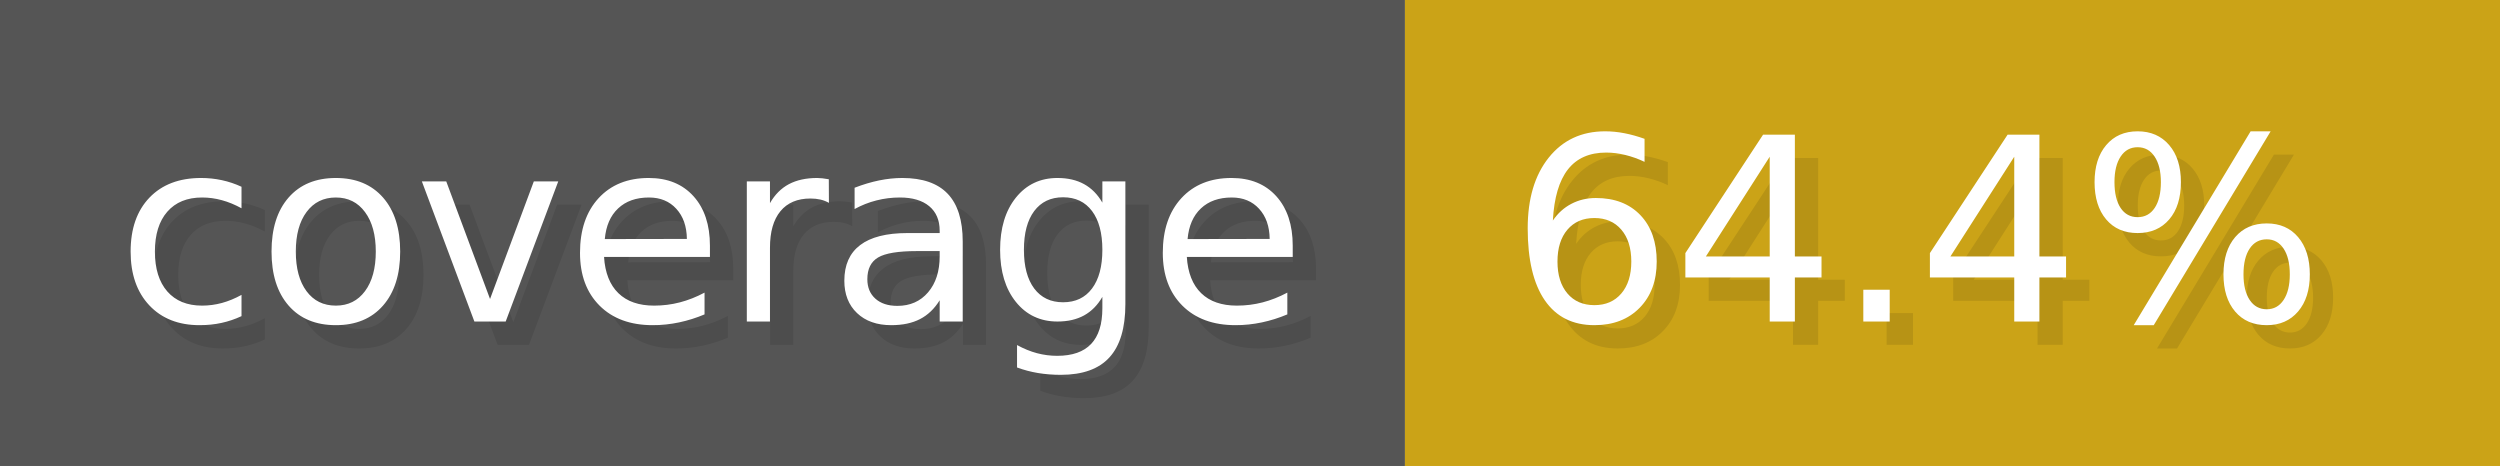
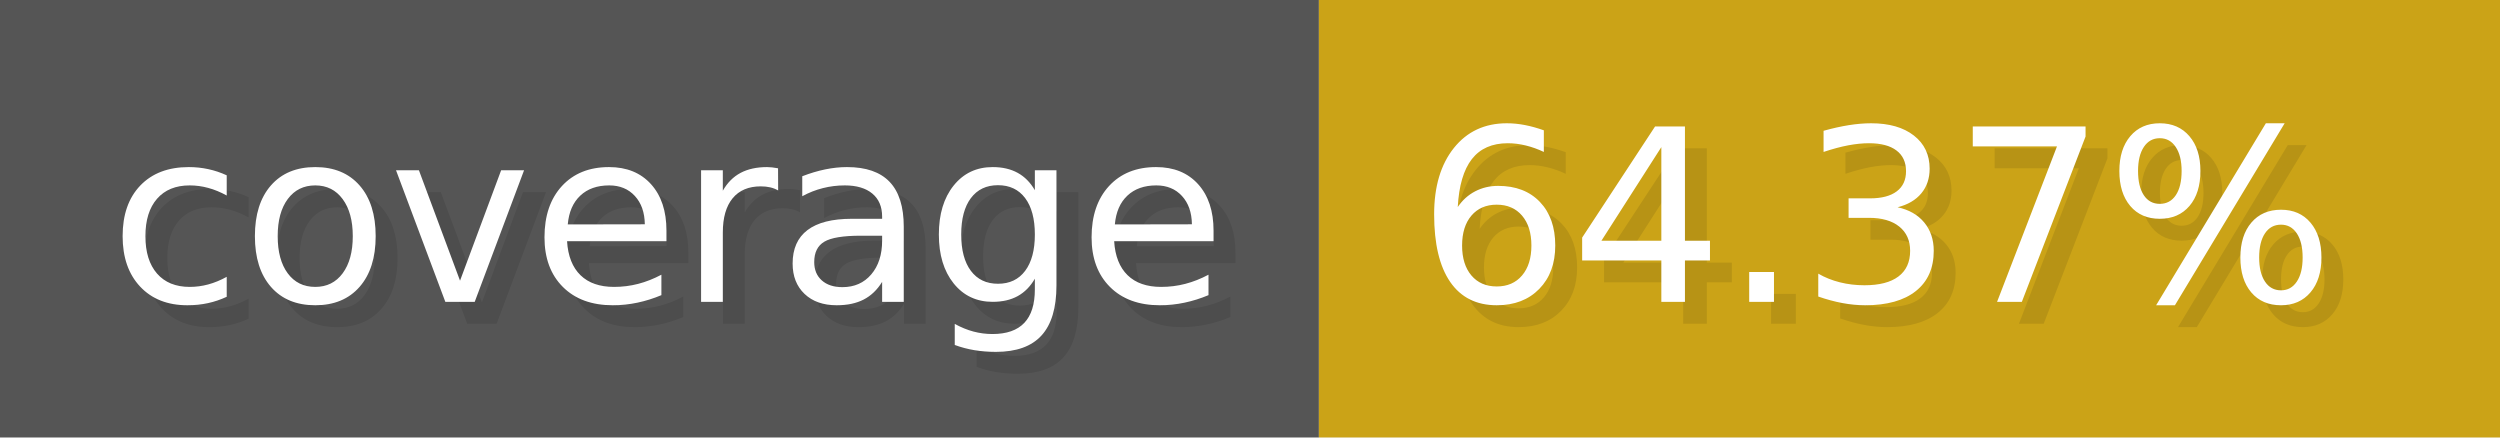
- <svg xmlns="http://www.w3.org/2000/svg" width="107.3" height="20" viewBox="0 0 1073 200" role="img" aria-label="coverage: 64.4%">
+ <svg xmlns="http://www.w3.org/2000/svg" width="114.3" height="20" viewBox="0 0 1143 200" role="img" aria-label="coverage: 64.37%">
  <g>
    <rect fill="#555" width="603" height="200" />
-     <rect fill="#cba317" x="603" width="470" height="200" />
+     <rect fill="#cba317" x="603" width="540" height="200" />
  </g>
  <g aria-hidden="true" fill="#fff" text-anchor="start" font-family="Verdana,DejaVu Sans,sans-serif" font-size="110">
    <text x="60" y="148" textLength="503" fill="#000" opacity="0.1">coverage</text>
    <text x="50" y="138" textLength="503">coverage</text>
-     <text x="658" y="148" textLength="370" fill="#000" opacity="0.1">64.4%</text>
-     <text x="648" y="138" textLength="370">64.4%</text>
+     <text x="658" y="148" textLength="440" fill="#000" opacity="0.1">64.37%</text>
+     <text x="648" y="138" textLength="440">64.37%</text>
  </g>
</svg>
